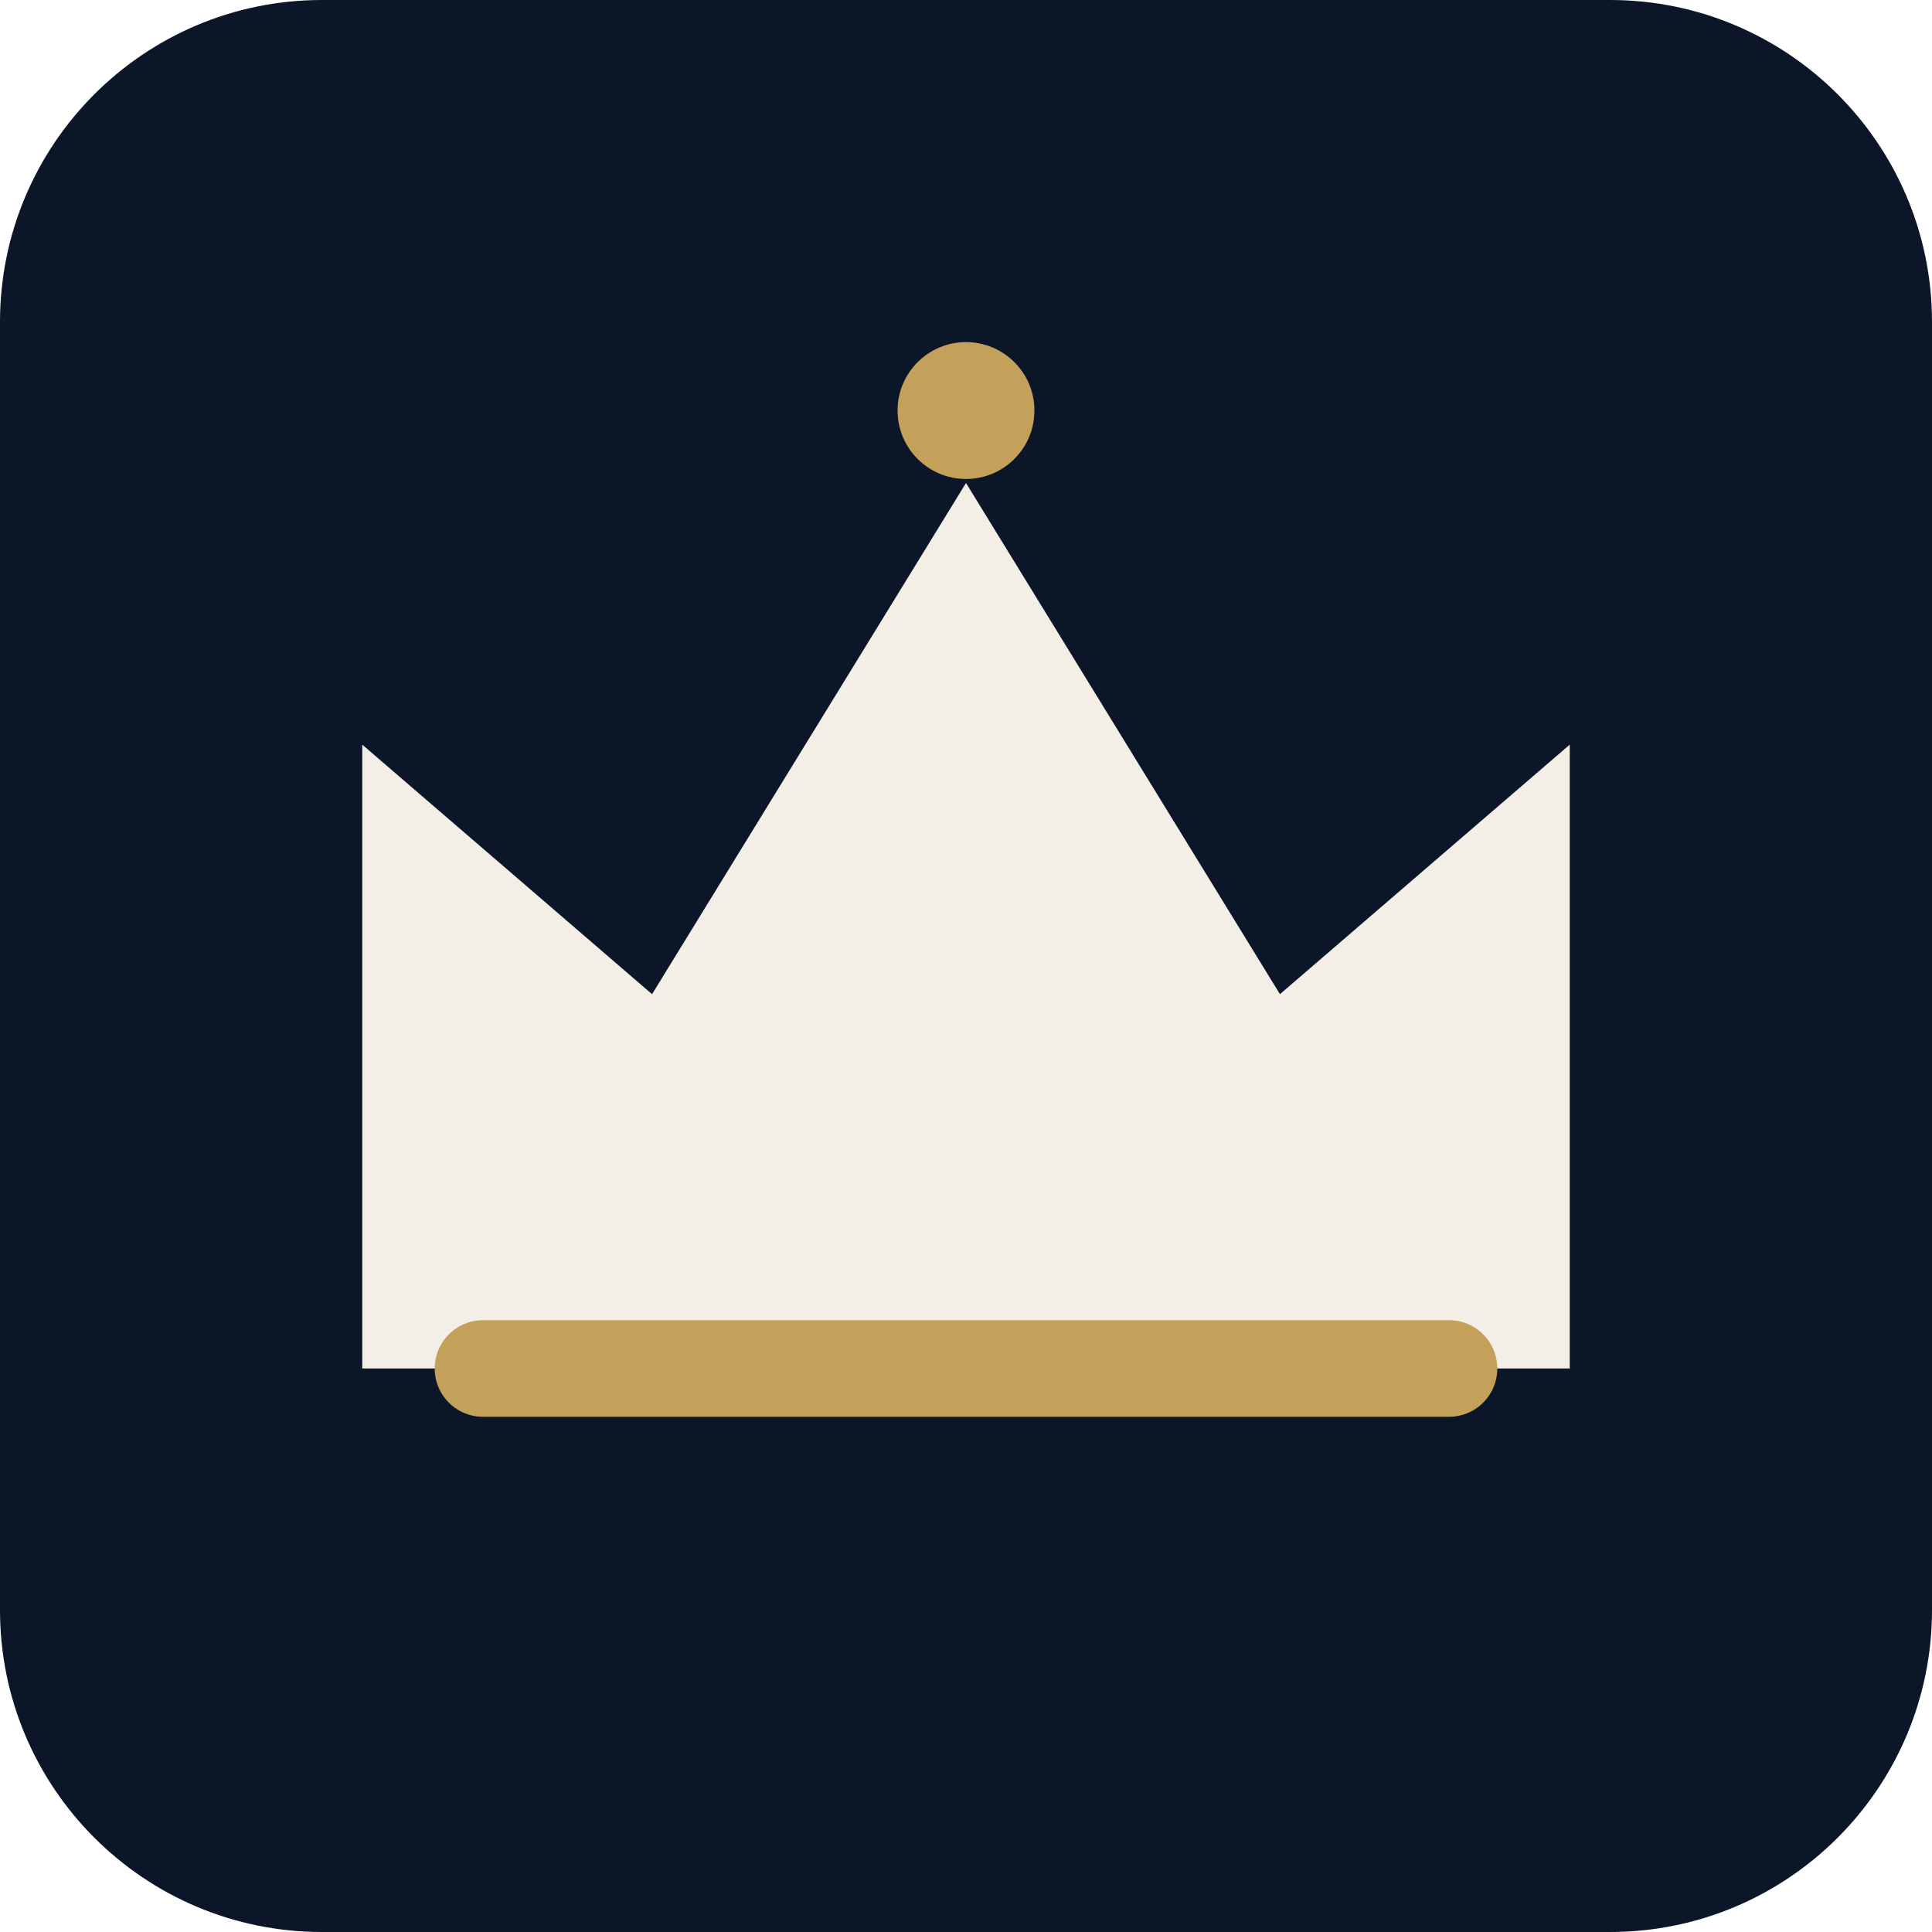
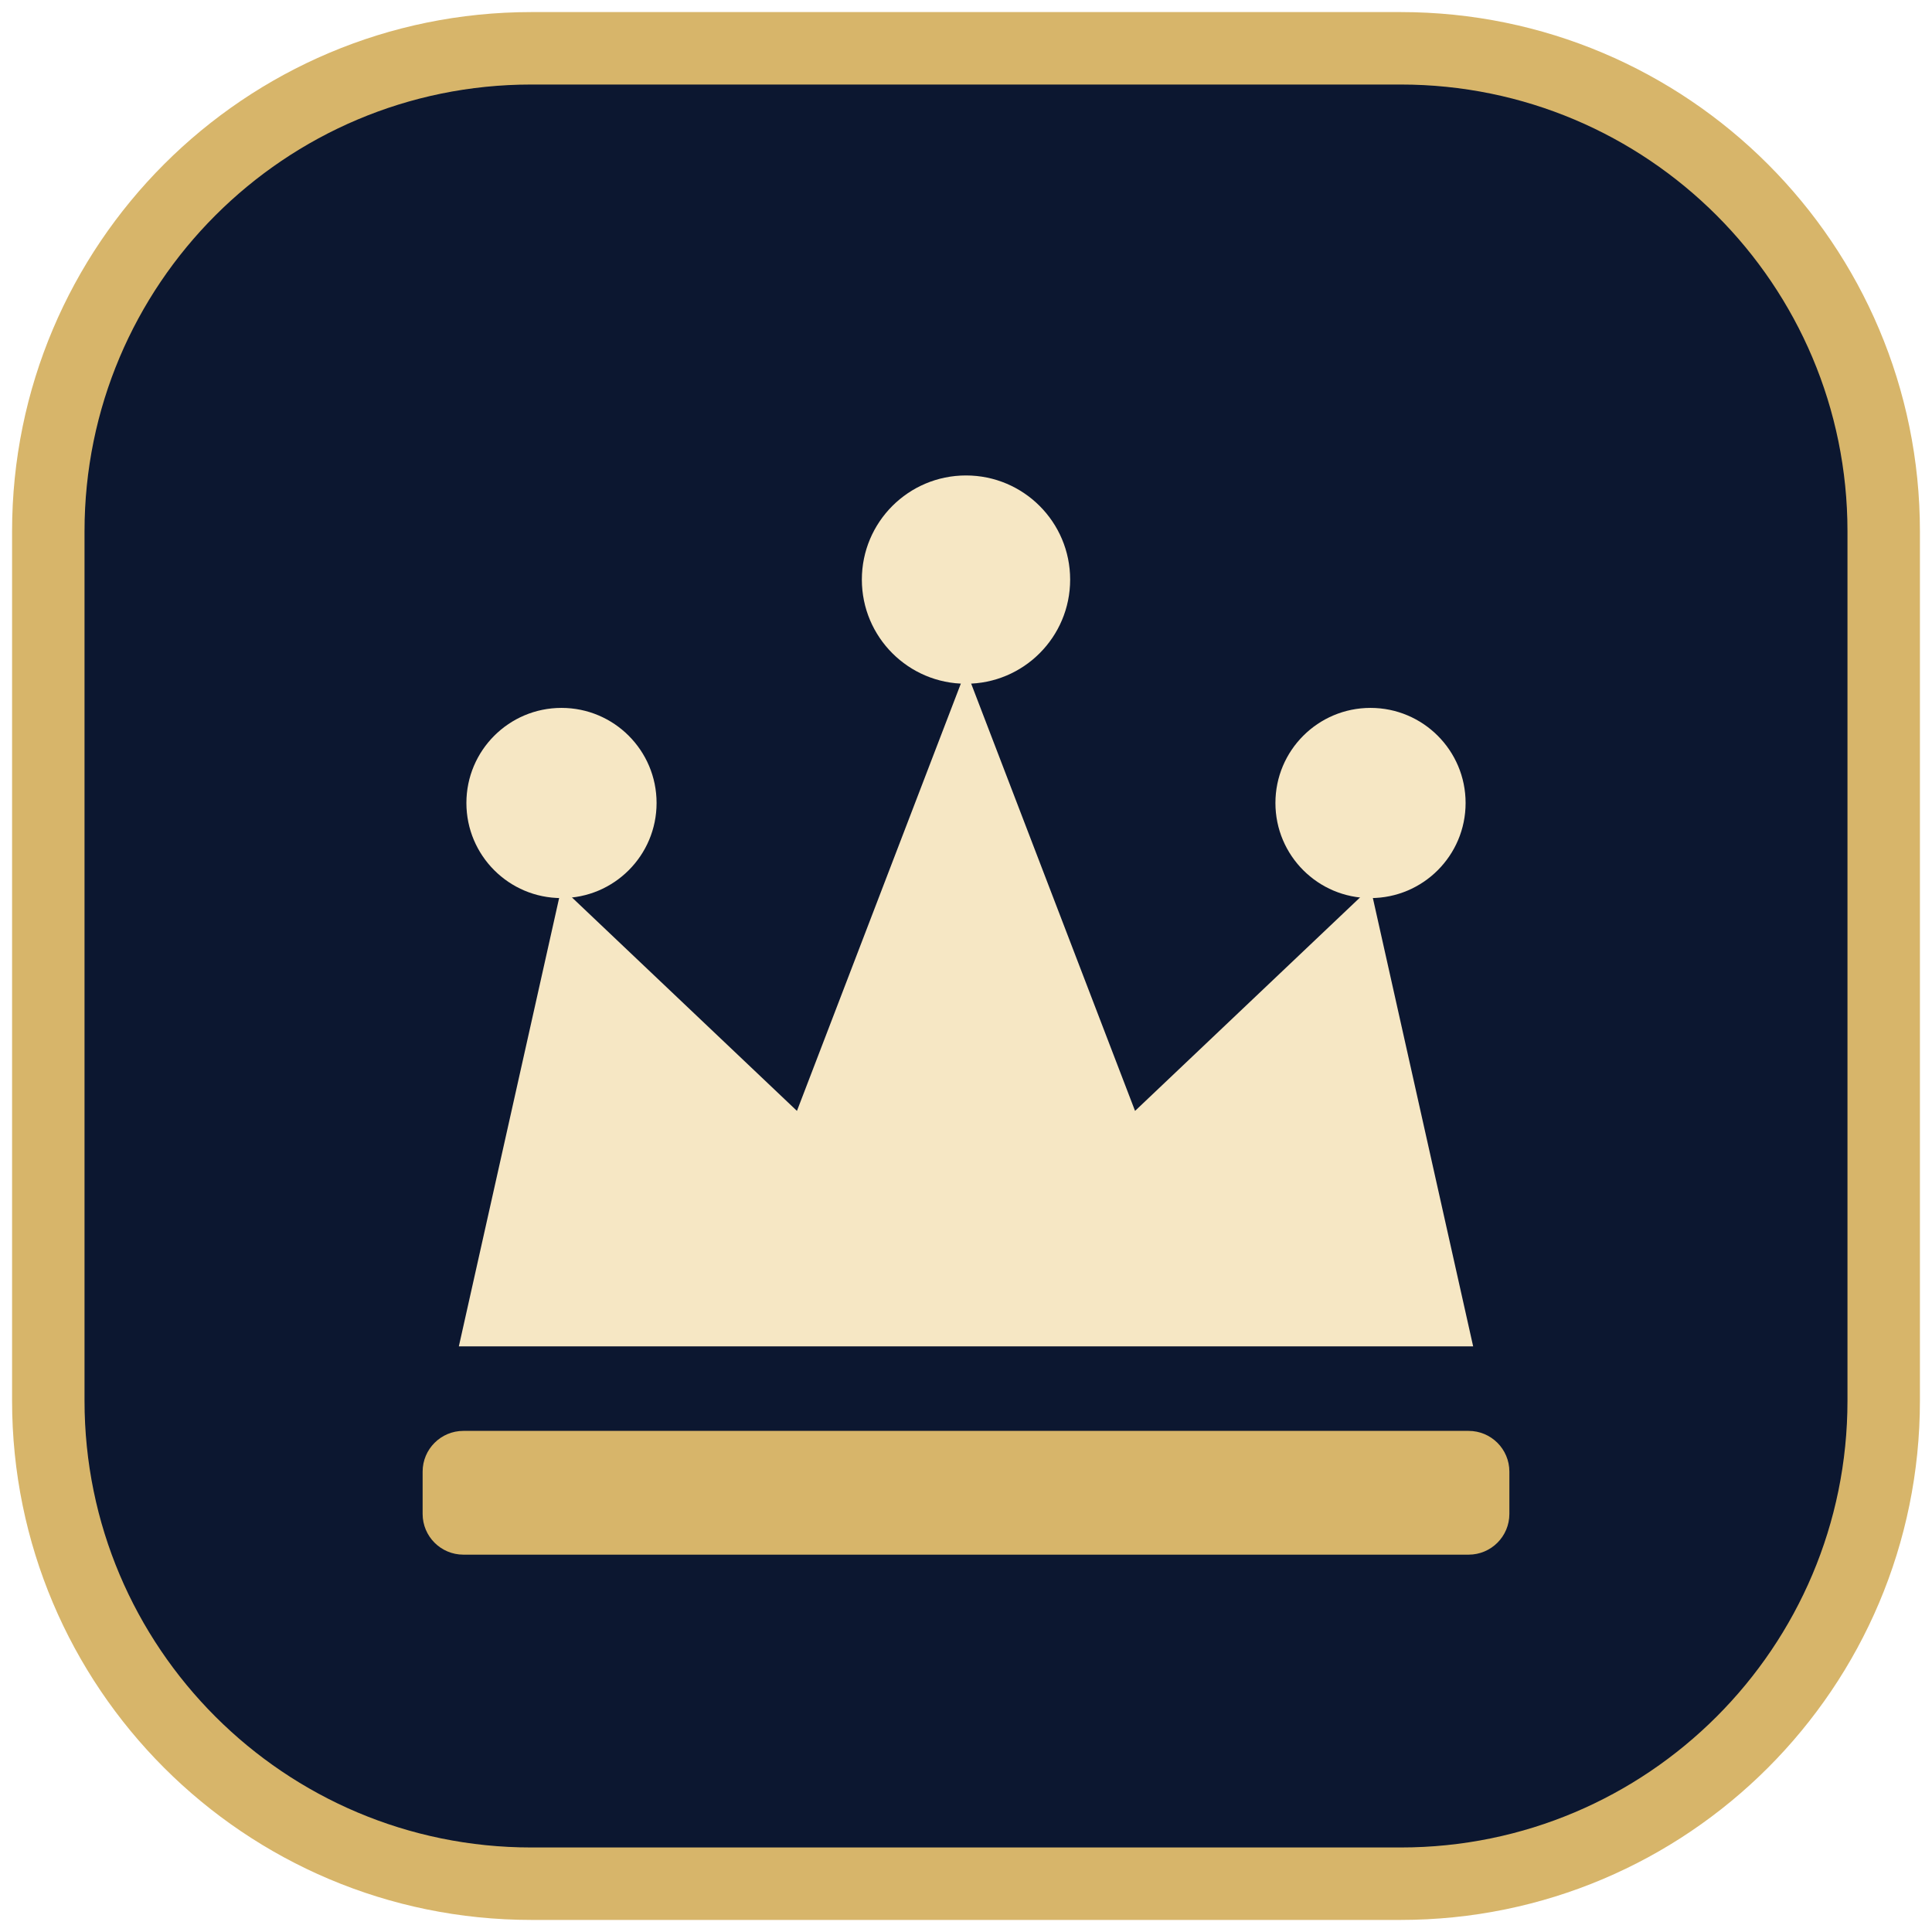
- <svg xmlns="http://www.w3.org/2000/svg" viewBox="0 0 48 48">
-   <rect width="48" height="48" rx="8" fill="#0b1629" />
-   <path d="M9 34V18.5l7.2 6.2L24 12l7.8 12.7L39 18.5V34z" fill="#f4efe6" />
-   <path d="M12 34h24" stroke="#c4a15a" stroke-width="2.4" stroke-linecap="round" />
-   <circle cx="24" cy="10.2" r="1.7" fill="#c4a15a" />
+ <svg xmlns="http://www.w3.org/2000/svg" viewBox="0 0 64 64">
+   <rect x="1.6" y="1.6" width="60.8" height="60.8" rx="16" fill="#0c1730" stroke="#d7b56a" stroke-width="2.4" />
+   <path fill="#f6e7c4" d="M15.2 44.6 18.6 29.4 26.4 36.8 32 22.2 37.6 36.8 45.4 29.4 48.8 44.6z" />
+   <circle cx="18.6" cy="26.6" r="3.15" fill="#f6e7c4" />
+   <circle cx="32" cy="19.2" r="3.45" fill="#f6e7c4" />
+   <circle cx="45.4" cy="26.6" r="3.15" fill="#f6e7c4" />
+   <rect x="14" y="47.4" width="36" height="4.1" rx="1.35" fill="#d7b56a" />
</svg>
